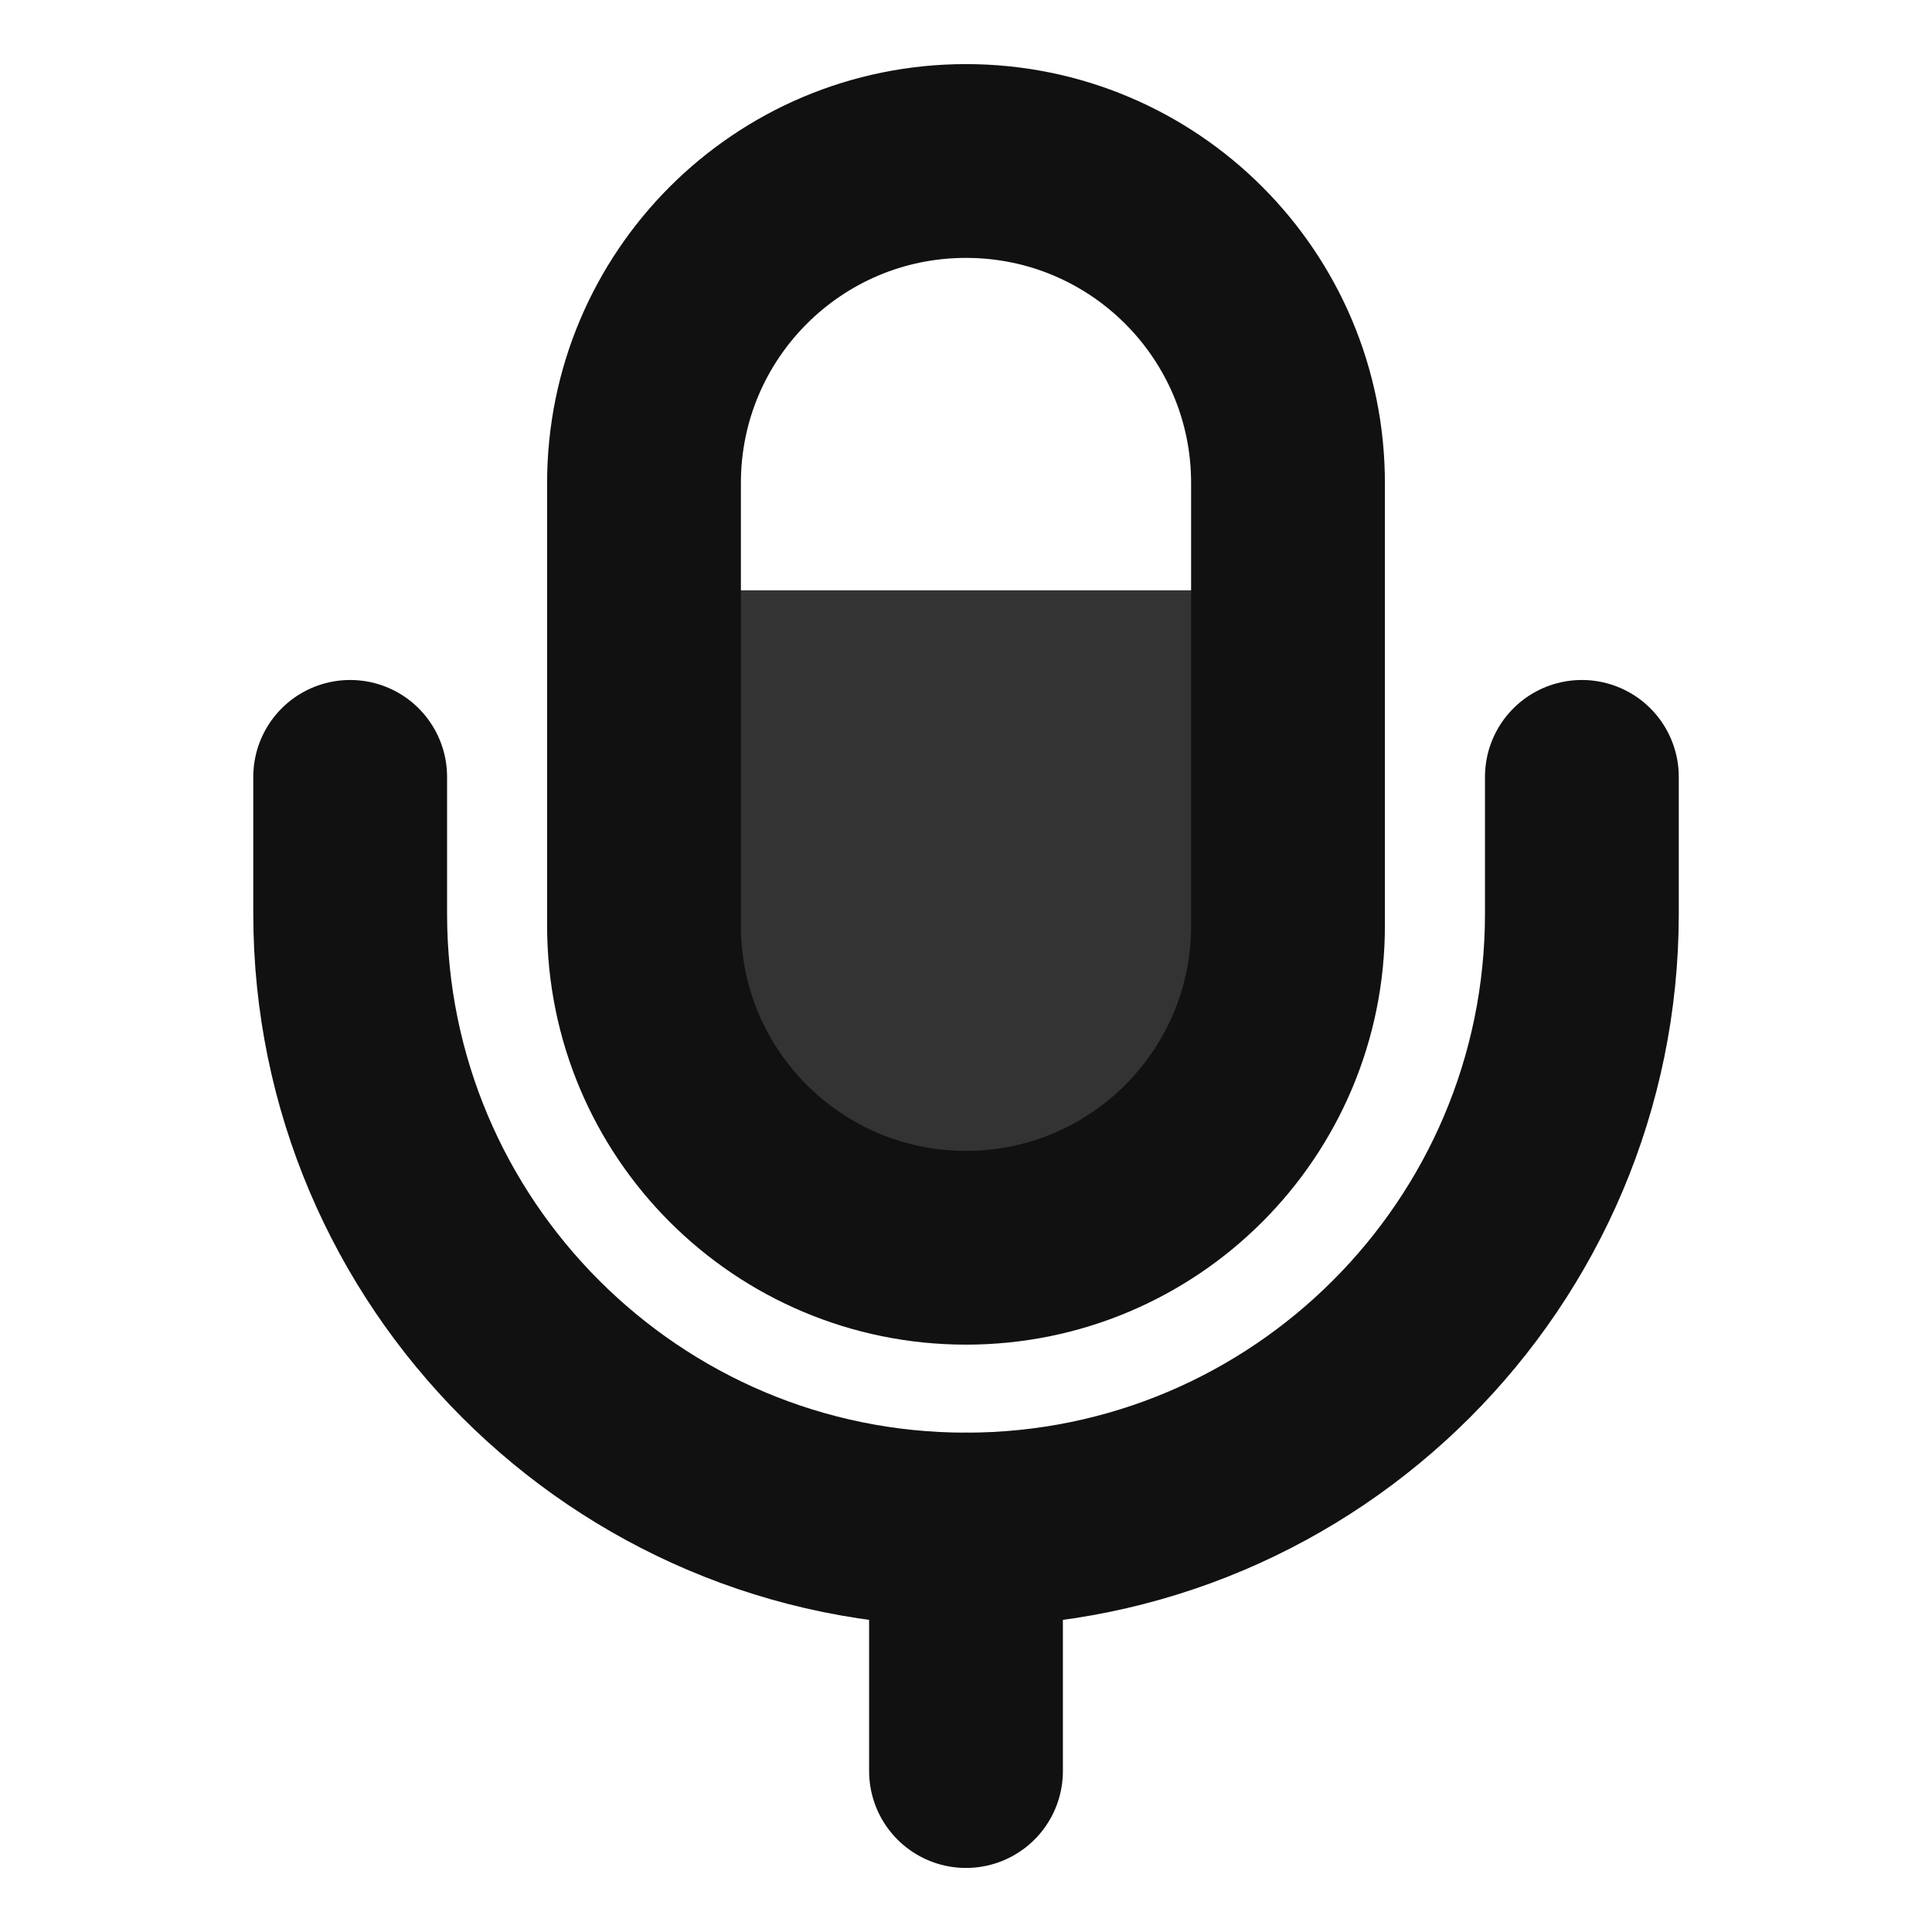
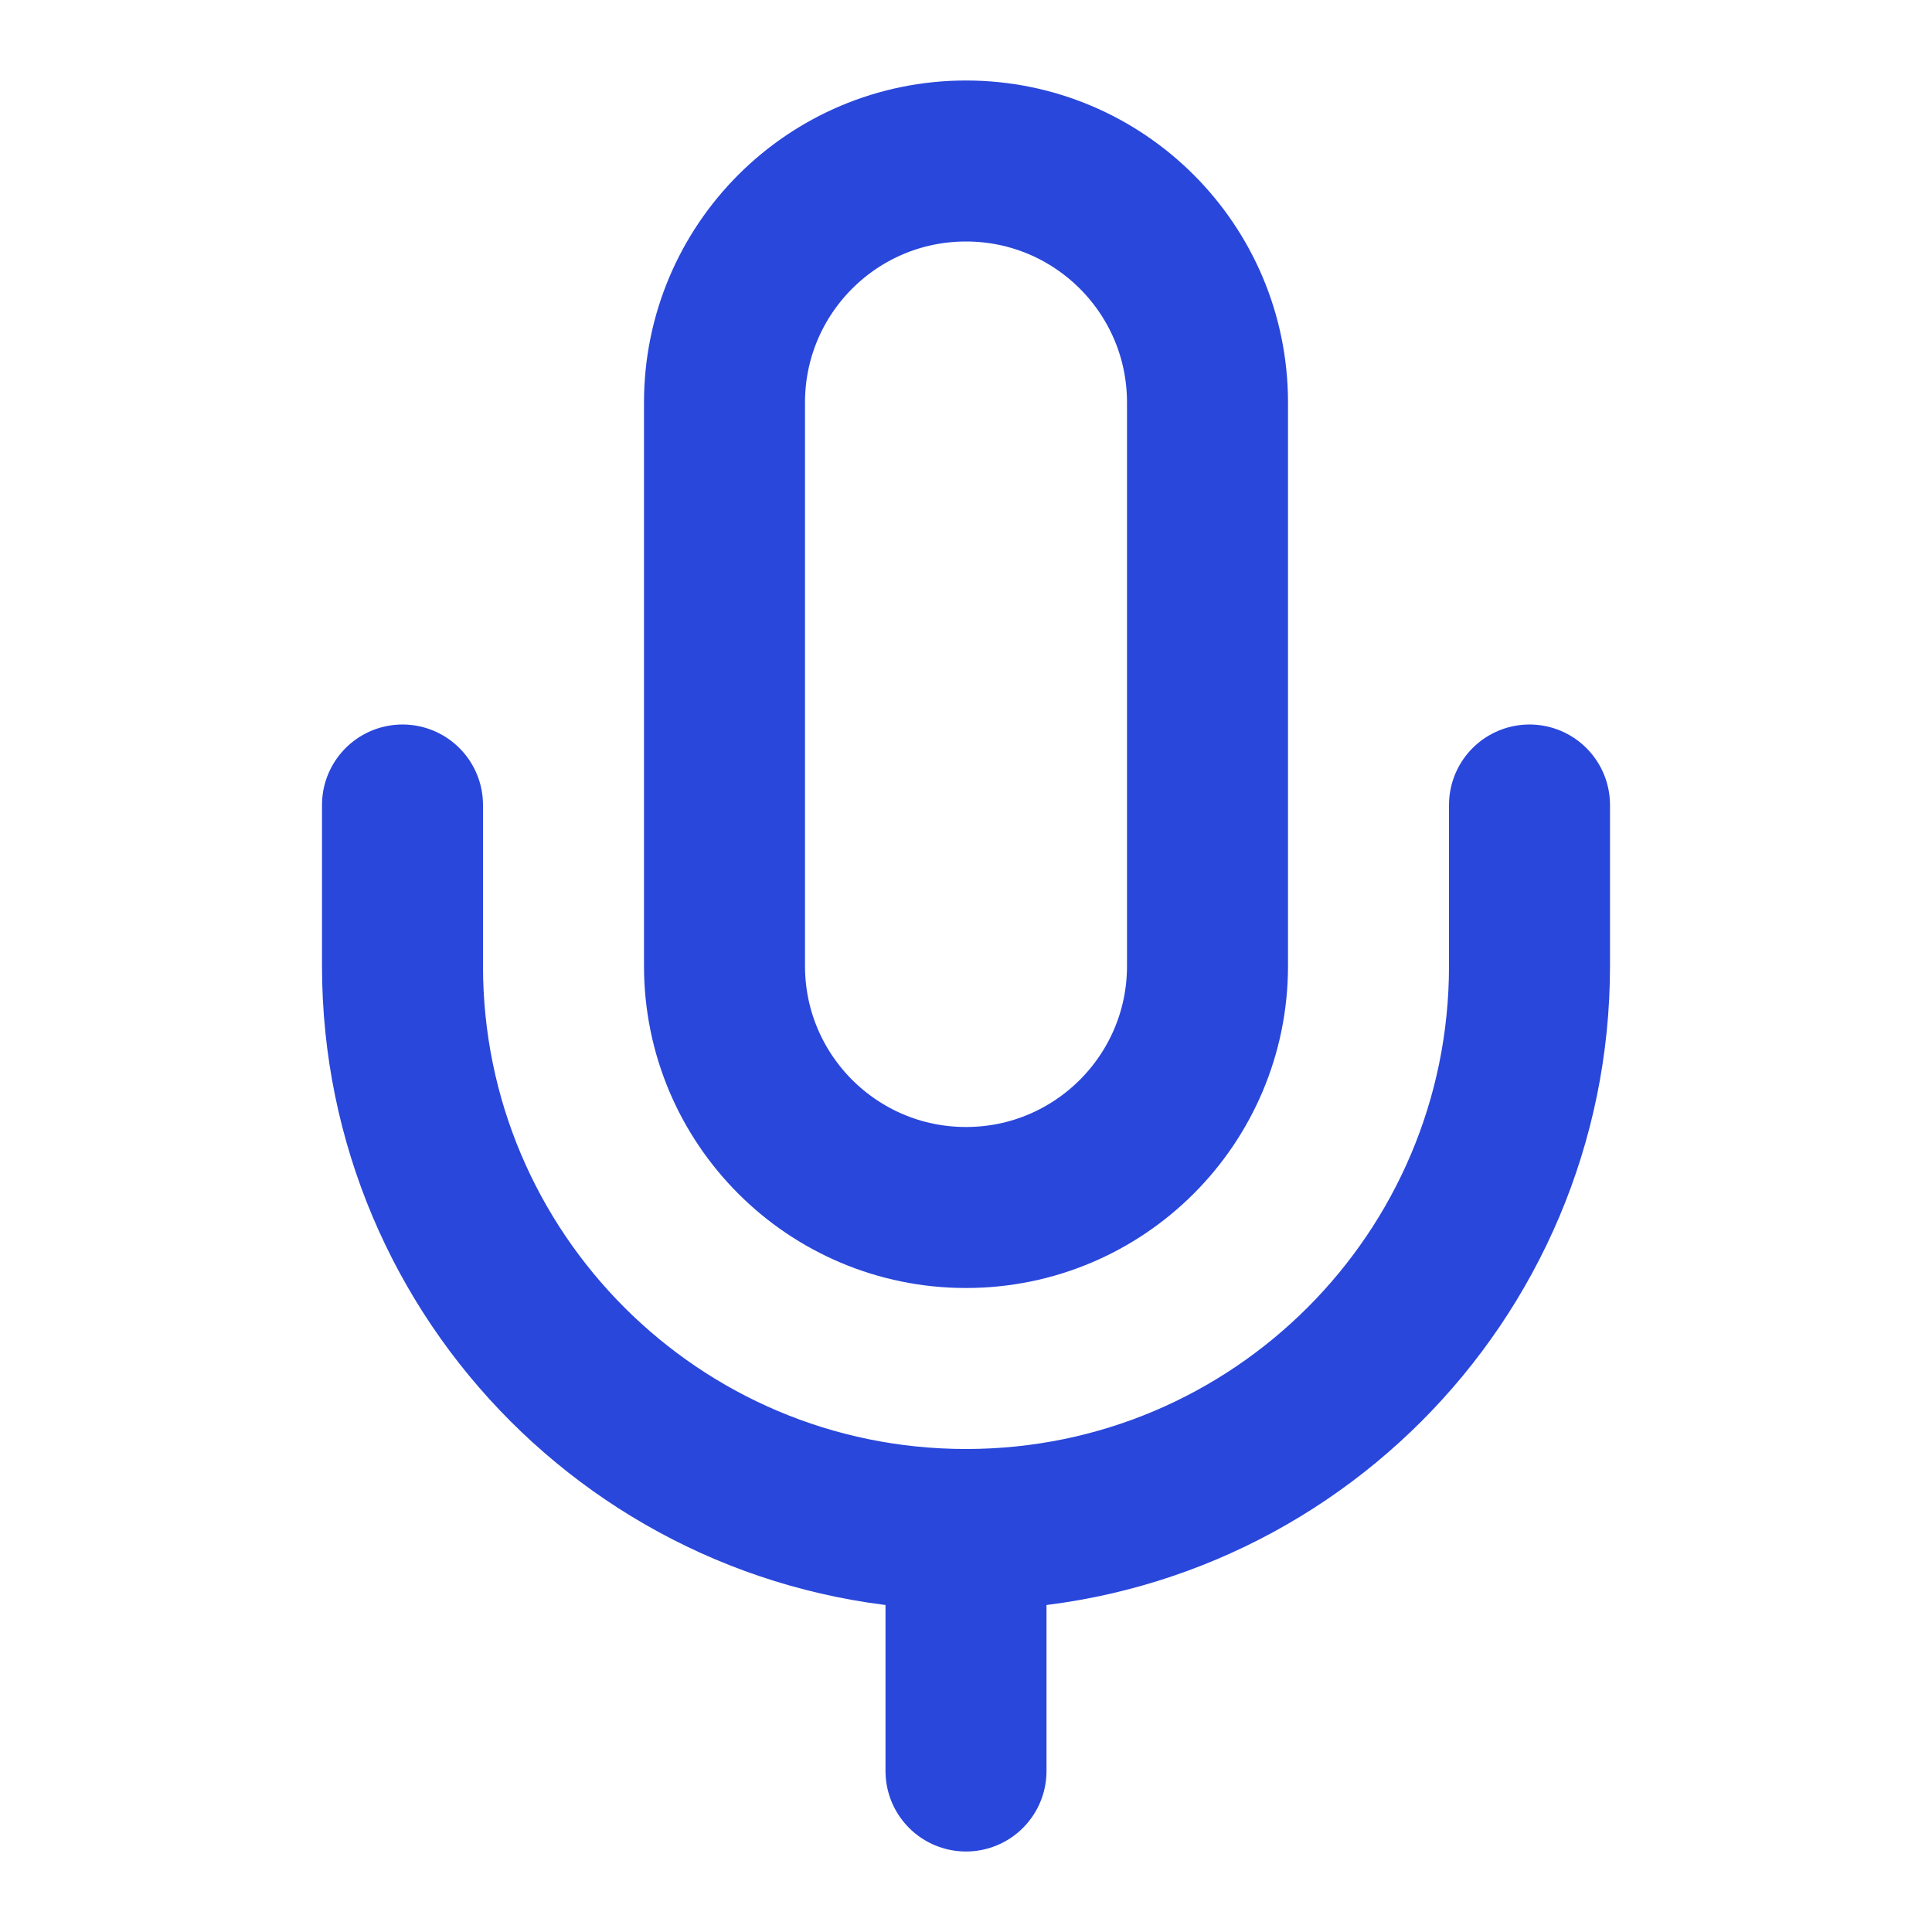
- <svg xmlns="http://www.w3.org/2000/svg" width="36" height="36" viewBox="0 0 36 36" fill="none">
-   <path d="M24 11H12.522H12V18.913L16.696 24H19.826L24 19.478V11Z" fill="black" fill-opacity="0.8" />
-   <path d="M18 23.25C21.315 23.25 24 20.565 24 17.25V9C24 5.685 21.315 3 18 3C14.685 3 12 5.685 12 9V17.25C12 20.565 14.685 23.25 18 23.25Z" stroke="#111111" stroke-width="3.611" stroke-linecap="round" stroke-linejoin="round" />
-   <path d="M6.525 14.476V17.026C6.525 23.356 11.67 28.501 18 28.501C24.331 28.501 29.476 23.356 29.476 17.026V14.476" stroke="#111111" stroke-width="3.611" stroke-linecap="round" stroke-linejoin="round" />
-   <path d="M18 28.501V33.001" stroke="#111111" stroke-width="3.611" stroke-linecap="round" stroke-linejoin="round" />
+ <svg xmlns="http://www.w3.org/2000/svg" width="24" height="24" viewBox="0 0 24 24" fill="none" stroke="#2947db" stroke-width="2" stroke-linecap="round" stroke-linejoin="round" class="lucide lucide-mic-icon lucide-mic">
+   <path d="M12 19v3" />
+   <path d="M19 10v2a7 7 0 0 1-14 0v-2" />
+   <rect x="9" y="2" width="6" height="13" rx="3" />
</svg>
